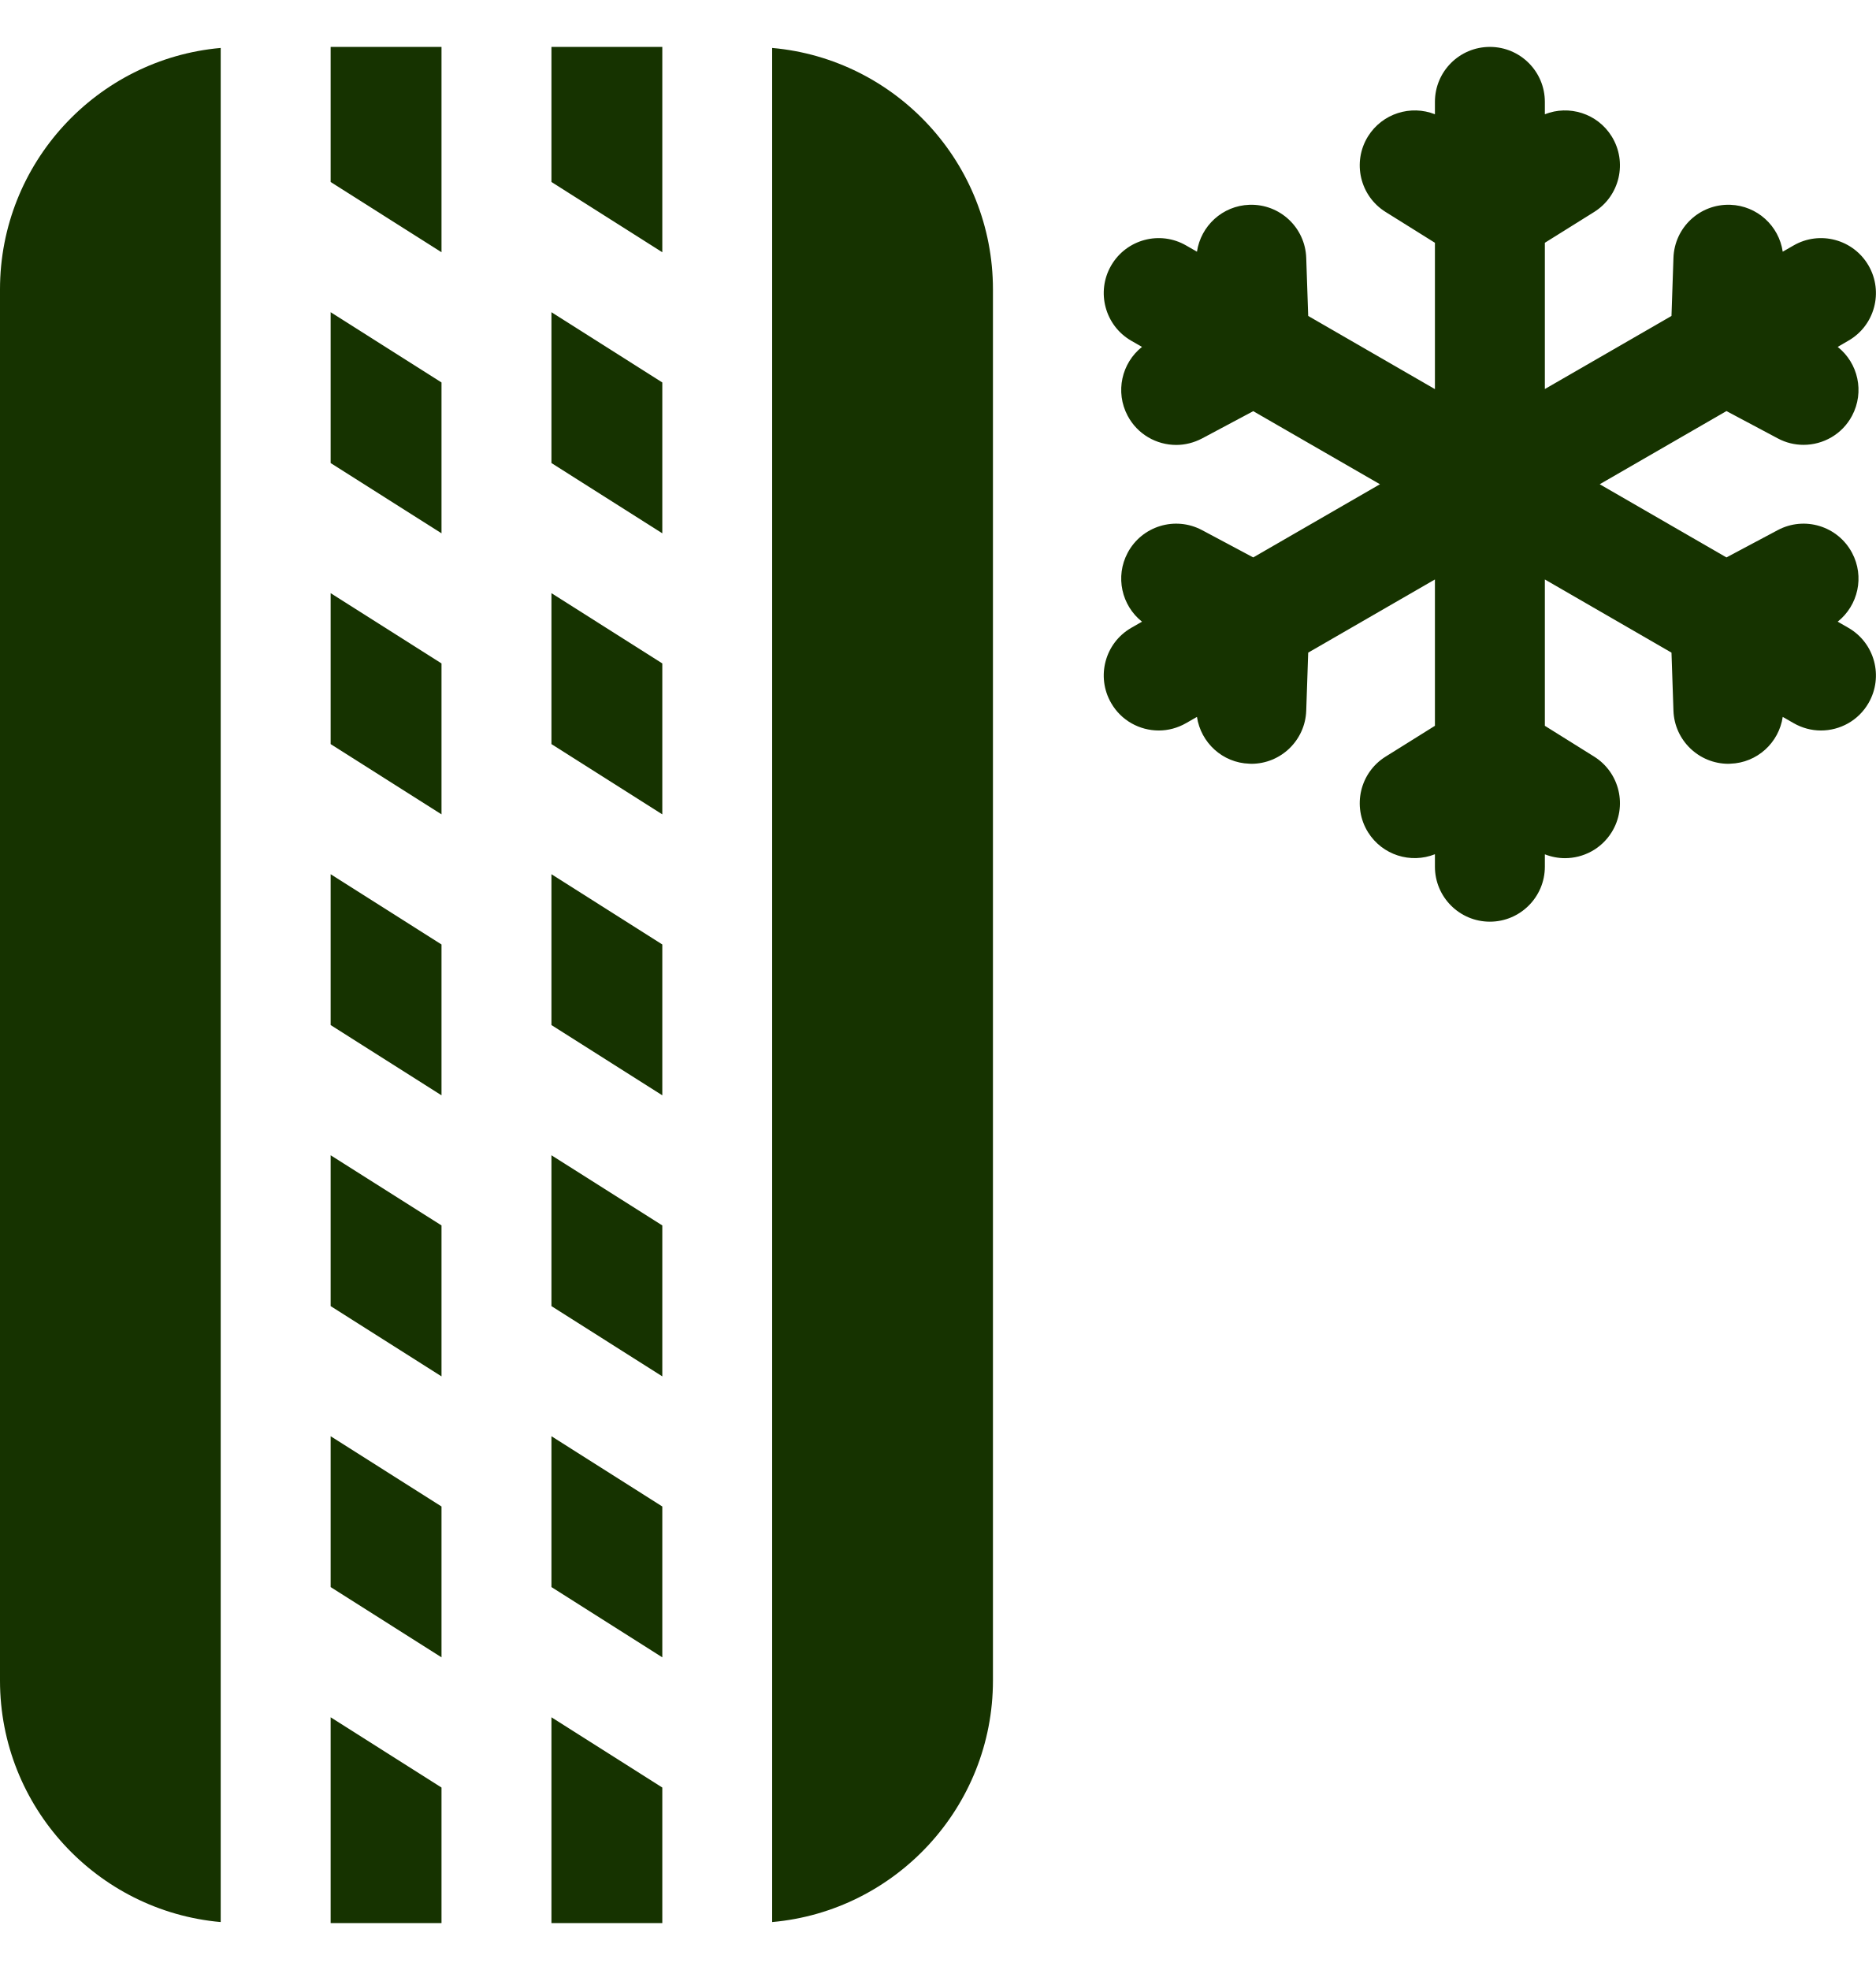
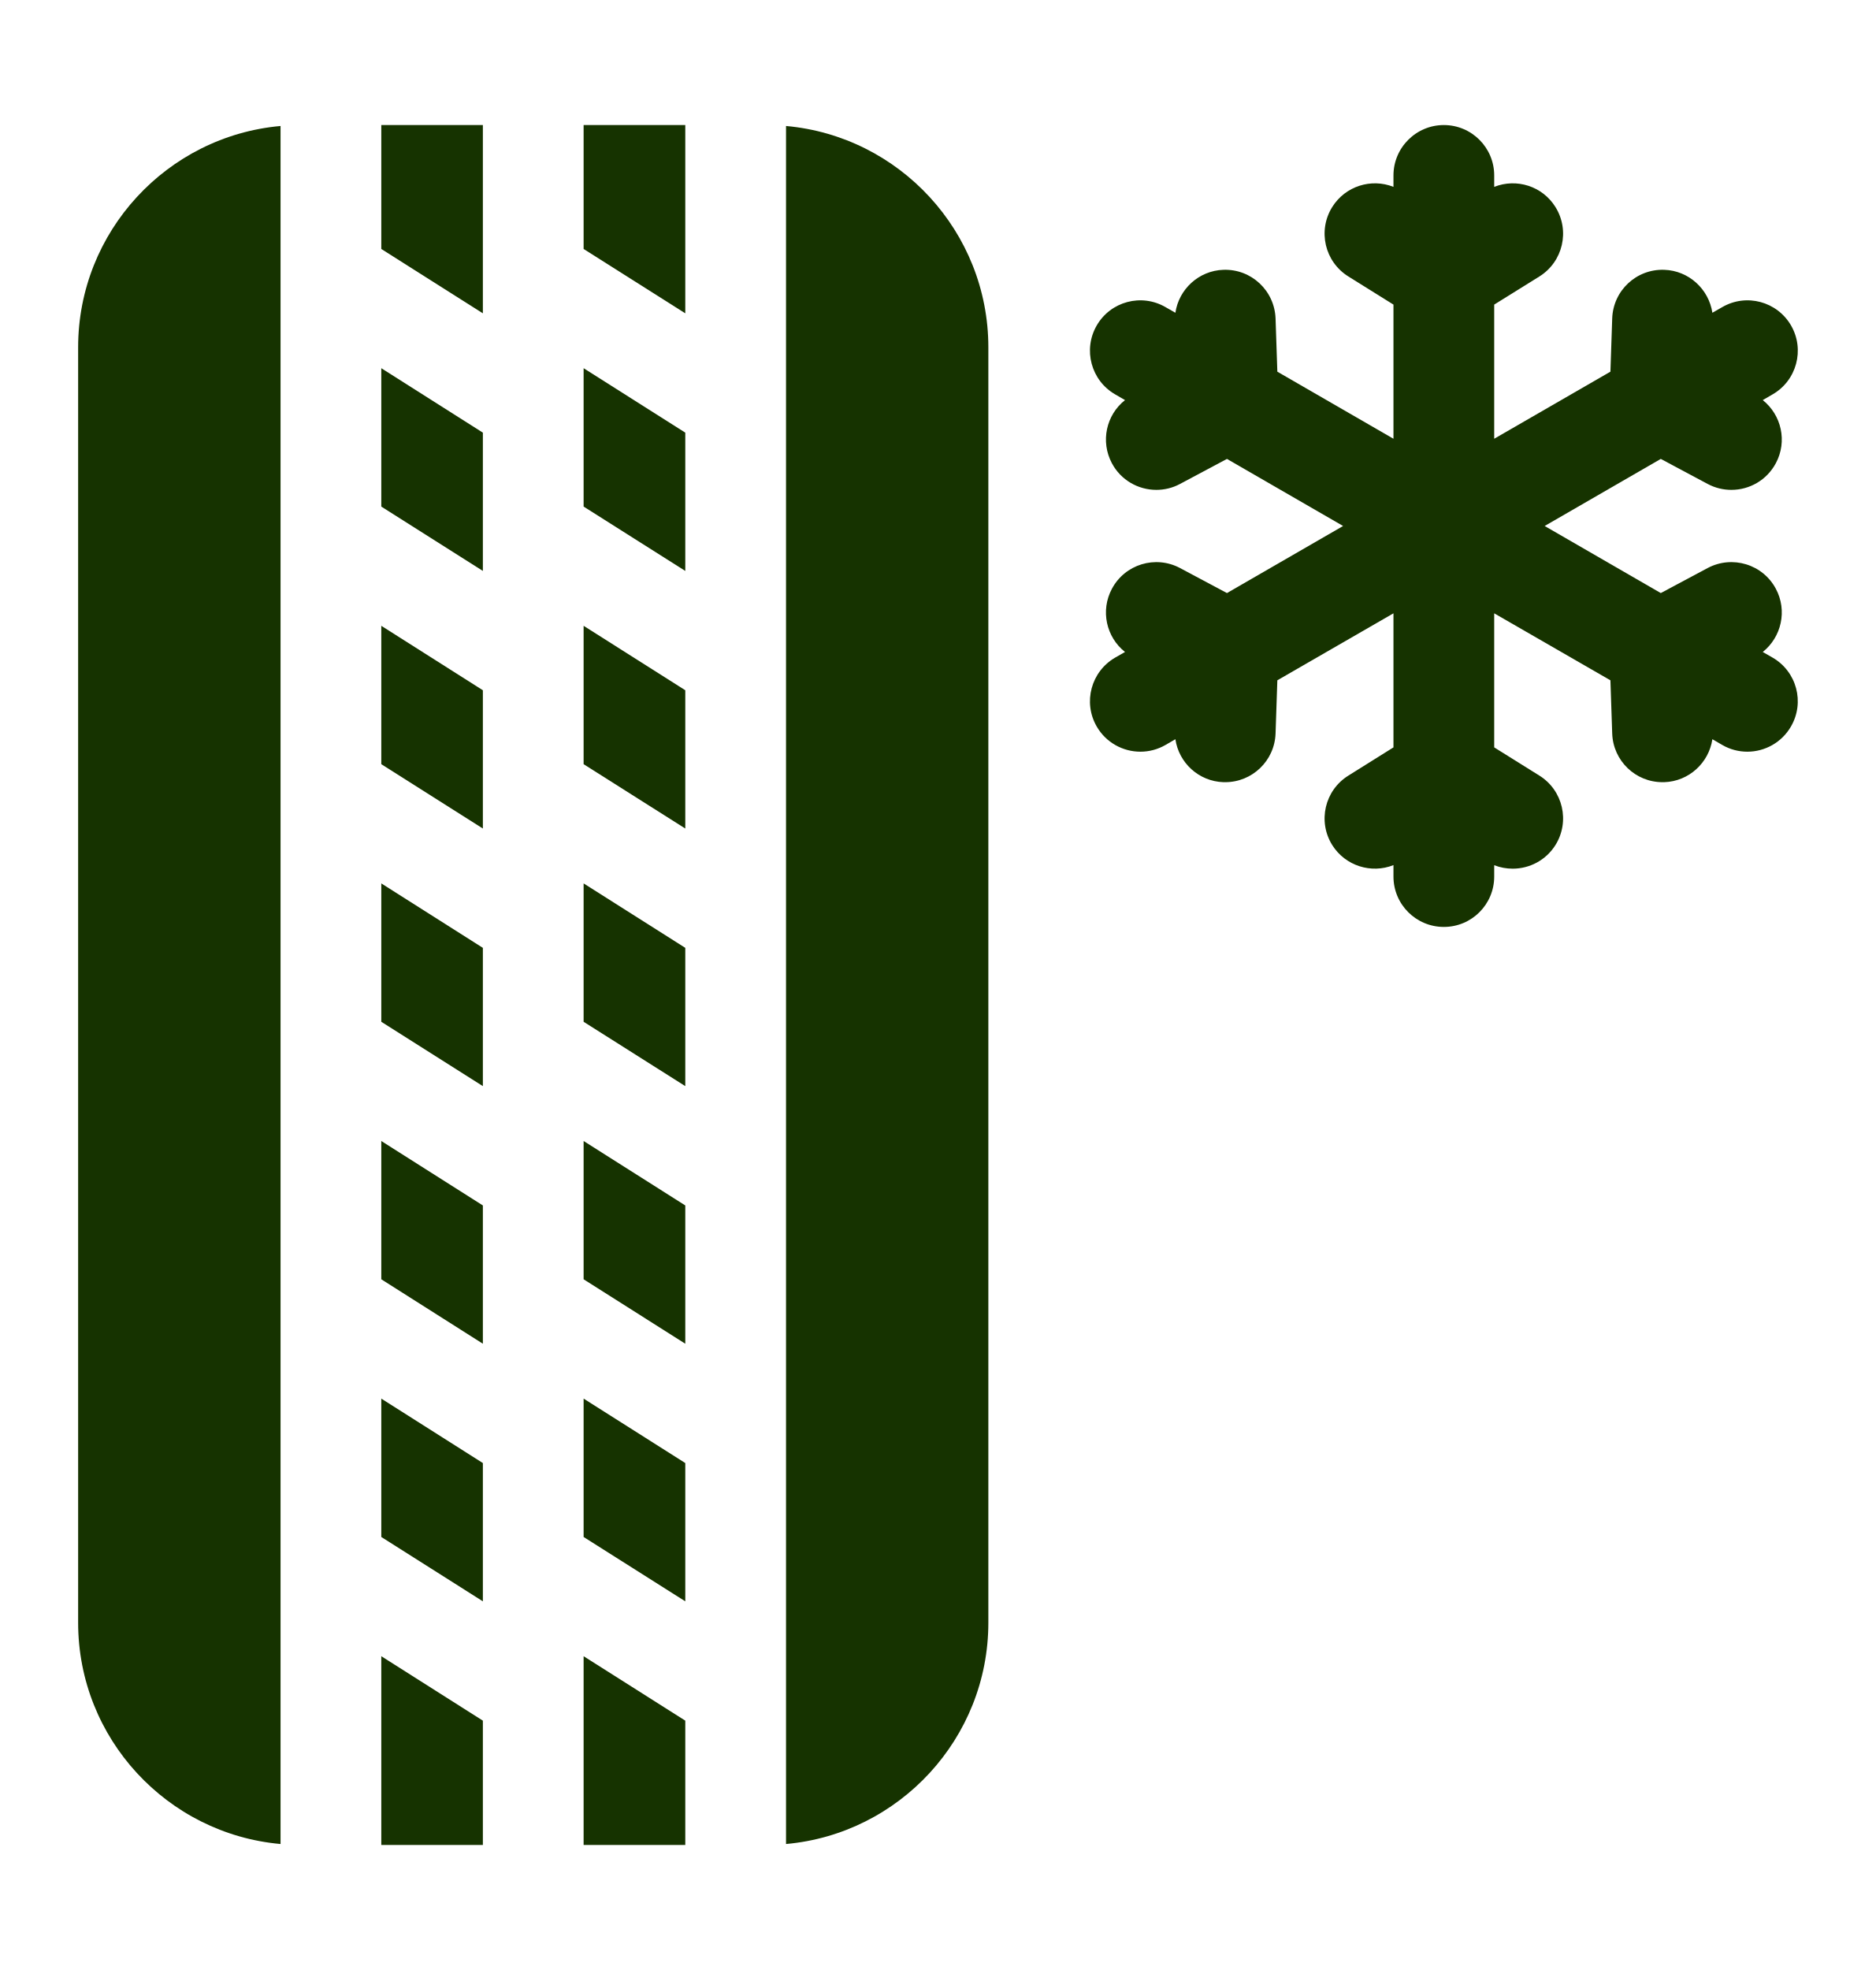
<svg xmlns="http://www.w3.org/2000/svg" width="20" height="21" viewBox="0 0 20 21" fill="none">
-   <g id="Group">
-     <path id="Vector" d="M5.879 7.932L7.061 8.681V7.072L5.879 6.323V7.932Z" fill="#163300" />
-     <path id="Vector_2" d="M3.525 13.923L4.707 14.672V13.063L3.525 12.315V13.923Z" fill="#163300" />
-     <path id="Vector_3" d="M3.525 7.932L4.707 8.681V7.072L3.525 6.323V7.932Z" fill="#163300" />
-     <path id="Vector_4" d="M3.525 10.927L4.707 11.676V10.068L3.525 9.319V10.927Z" fill="#163300" />
-     <path id="Vector_5" d="M5.879 10.927L7.061 11.676V10.068L5.879 9.319V10.927Z" fill="#163300" />
-     <path id="Vector_6" d="M5.879 13.923L7.061 14.672V13.063L5.879 12.315V13.923Z" fill="#163300" />
-     <path id="Vector_7" d="M3.525 16.918L4.707 17.667V16.059L3.525 15.31V16.918Z" fill="#163300" />
-     <path id="Vector_8" d="M5.879 4.936L7.061 5.685V4.077L5.879 3.328V4.936Z" fill="#163300" />
-     <path id="Vector_9" d="M5.879 16.918L7.061 17.667V16.059L5.879 15.31V16.918Z" fill="#163300" />
-     <path id="Vector_10" d="M3.525 4.936L4.707 5.685V4.077L3.525 3.328V4.936Z" fill="#163300" />
-     <path id="Vector_11" d="M8.232 0.511V20.489C9.55 20.372 10.586 19.262 10.586 17.915V3.085C10.586 1.737 9.55 0.628 8.232 0.511Z" fill="#163300" />
-     <path id="Vector_12" d="M0 3.085V17.915C0 19.262 1.036 20.372 2.353 20.489V0.511C1.036 0.628 0 1.737 0 3.085Z" fill="#163300" />
-     <path id="Vector_13" d="M7.061 2.689V0.5H5.879V1.94L7.061 2.689Z" fill="#163300" />
-     <path id="Vector_14" d="M3.525 18.306V20.5H4.707V19.055L3.525 18.306Z" fill="#163300" />
-     <path id="Vector_15" d="M5.879 18.306V20.5H7.061V19.055L5.879 18.306Z" fill="#163300" />
-     <path id="Vector_16" d="M4.707 2.689V0.5H3.525V1.94L4.707 2.689Z" fill="#163300" />
-     <path id="Vector_17" d="M19.707 6.693L19.592 6.627C19.81 6.454 19.88 6.146 19.745 5.893C19.593 5.607 19.238 5.499 18.953 5.651L18.406 5.942L17.055 5.162L18.406 4.382L18.953 4.673C19.04 4.72 19.135 4.742 19.228 4.742C19.437 4.742 19.64 4.63 19.745 4.432C19.88 4.178 19.81 3.87 19.592 3.698L19.707 3.631C19.987 3.47 20.083 3.111 19.921 2.831C19.759 2.551 19.401 2.455 19.121 2.617L19.006 2.683C18.966 2.408 18.734 2.193 18.447 2.183C18.122 2.172 17.852 2.425 17.841 2.749L17.82 3.368L16.47 4.147V2.588L16.995 2.26C17.269 2.089 17.353 1.728 17.182 1.453C17.03 1.209 16.728 1.116 16.47 1.218V1.086C16.47 0.762 16.207 0.5 15.884 0.5C15.56 0.5 15.298 0.762 15.298 1.086V1.218C15.04 1.116 14.738 1.209 14.585 1.453C14.414 1.728 14.498 2.089 14.773 2.26L15.298 2.588V4.148L13.947 3.368L13.926 2.749C13.915 2.426 13.645 2.172 13.32 2.183C13.033 2.193 12.802 2.408 12.761 2.683L12.646 2.617C12.366 2.455 12.008 2.551 11.846 2.831C11.684 3.111 11.78 3.47 12.06 3.632L12.175 3.698C11.958 3.87 11.887 4.178 12.022 4.432C12.127 4.63 12.33 4.743 12.54 4.743C12.633 4.743 12.727 4.72 12.815 4.674L13.361 4.383L14.712 5.162L13.361 5.942L12.815 5.651C12.529 5.499 12.174 5.607 12.022 5.893C11.887 6.147 11.958 6.455 12.175 6.627L12.06 6.693C11.78 6.855 11.684 7.213 11.846 7.494C11.954 7.682 12.151 7.787 12.354 7.787C12.453 7.787 12.554 7.761 12.646 7.708L12.761 7.642C12.802 7.916 13.033 8.132 13.32 8.141C13.327 8.142 13.334 8.142 13.341 8.142C13.655 8.142 13.915 7.892 13.926 7.576L13.947 6.957L15.298 6.177V7.737L14.773 8.065C14.498 8.236 14.414 8.597 14.585 8.872C14.738 9.116 15.04 9.209 15.298 9.106V9.239C15.298 9.562 15.56 9.825 15.884 9.825C16.207 9.825 16.47 9.562 16.47 9.239V9.107C16.539 9.134 16.612 9.148 16.684 9.148C16.88 9.148 17.071 9.05 17.182 8.872C17.353 8.597 17.269 8.236 16.995 8.065L16.47 7.737V6.177L17.82 6.957L17.841 7.576C17.852 7.892 18.112 8.142 18.427 8.142C18.433 8.142 18.44 8.142 18.447 8.141C18.734 8.132 18.966 7.916 19.006 7.642L19.121 7.708C19.213 7.761 19.314 7.787 19.413 7.787C19.616 7.787 19.813 7.682 19.921 7.494C20.083 7.213 19.987 6.855 19.707 6.693Z" fill="#163300" />
-   </g>
+   <path d="M6.222 8.146L7.306 8.832V7.358L6.222 6.671V8.146Z" fill="#163300" />
+   <path d="M4.065 13.637L5.148 14.324V12.85L4.065 12.163V13.637Z" fill="#163300" />
+   <path d="M4.065 8.146L5.148 8.832V7.358L4.065 6.671V8.146Z" fill="#163300" />
+   <path d="M4.065 10.892L5.148 11.578V10.104L4.065 9.417V10.892Z" fill="#163300" />
+   <path d="M6.222 10.892L7.306 11.578V10.104L6.222 9.417V10.892Z" fill="#163300" />
+   <path d="M6.222 13.637L7.306 14.324V12.85L6.222 12.163V13.637Z" fill="#163300" />
+   <path d="M4.065 16.384L5.148 17.07V15.596L4.065 14.909V16.384Z" fill="#163300" />
+   <path d="M6.222 5.4L7.306 6.086V4.612L6.222 3.925V5.4Z" fill="#163300" />
+   <path d="M6.222 16.384L7.306 17.07V15.596L6.222 14.909V16.384Z" fill="#163300" />
+   <path d="M4.065 5.4L5.148 6.086V4.612L4.065 3.925V5.4Z" fill="#163300" />
+   <path d="M8.38 1.343V19.657C9.587 19.549 10.537 18.532 10.537 17.297V3.703C10.537 2.468 9.587 1.451 8.38 1.343Z" fill="#163300" />
+   <path d="M0.833 3.703V17.297C0.833 18.532 1.783 19.549 2.991 19.657V1.343C1.783 1.451 0.833 2.468 0.833 3.703Z" fill="#163300" />
+   <path d="M7.306 3.34V1.333H6.222V2.654L7.306 3.34Z" fill="#163300" />
+   <path d="M4.065 17.655V19.667H5.148V18.342L4.065 17.655Z" fill="#163300" />
+   <path d="M6.222 17.655V19.667H7.306V18.342L6.222 17.655Z" fill="#163300" />
+   <path d="M5.148 3.34V1.333H4.065V2.654L5.148 3.34Z" fill="#163300" />
+   <path d="M18.898 7.01L18.793 6.95C18.992 6.792 19.057 6.509 18.933 6.277C18.794 6.015 18.468 5.916 18.206 6.055L17.706 6.322L16.468 5.607L17.706 4.892L18.206 5.159C18.287 5.202 18.373 5.222 18.459 5.222C18.651 5.222 18.836 5.119 18.933 4.937C19.057 4.705 18.992 4.423 18.793 4.265L18.898 4.204C19.155 4.056 19.243 3.727 19.095 3.47C18.946 3.213 18.618 3.125 18.361 3.274L18.256 3.334C18.218 3.083 18.006 2.885 17.743 2.876C17.445 2.866 17.198 3.098 17.188 3.395L17.169 3.962L15.93 4.677V3.247L16.412 2.947C16.663 2.79 16.74 2.459 16.583 2.207C16.444 1.983 16.167 1.898 15.93 1.992V1.87C15.93 1.574 15.69 1.333 15.393 1.333C15.097 1.333 14.856 1.574 14.856 1.87V1.992C14.62 1.898 14.343 1.983 14.203 2.207C14.046 2.459 14.123 2.79 14.375 2.947L14.856 3.247V4.677L13.618 3.962L13.599 3.395C13.588 3.098 13.341 2.866 13.043 2.876C12.78 2.885 12.568 3.083 12.531 3.334L12.426 3.274C12.169 3.125 11.84 3.213 11.692 3.47C11.544 3.727 11.632 4.056 11.889 4.204L11.994 4.265C11.794 4.423 11.73 4.705 11.854 4.938C11.95 5.119 12.136 5.222 12.328 5.222C12.413 5.222 12.5 5.202 12.58 5.159L13.081 4.892L14.319 5.607L13.081 6.322L12.58 6.055C12.318 5.916 11.993 6.015 11.854 6.277C11.73 6.509 11.794 6.792 11.994 6.95L11.889 7.01C11.632 7.159 11.544 7.487 11.692 7.744C11.791 7.916 11.972 8.013 12.158 8.013C12.249 8.013 12.341 7.99 12.426 7.941L12.531 7.88C12.568 8.132 12.78 8.329 13.043 8.338C13.05 8.338 13.056 8.338 13.062 8.338C13.35 8.338 13.589 8.11 13.599 7.819L13.618 7.252L14.856 6.538V7.967L14.375 8.268C14.123 8.425 14.046 8.756 14.203 9.008C14.343 9.231 14.62 9.316 14.856 9.222V9.344C14.856 9.641 15.097 9.881 15.393 9.881C15.69 9.881 15.93 9.641 15.93 9.344V9.223C15.994 9.248 16.061 9.26 16.127 9.26C16.306 9.26 16.481 9.171 16.583 9.008C16.74 8.756 16.663 8.425 16.412 8.268L15.93 7.967V6.538L17.169 7.252L17.188 7.819C17.198 8.11 17.436 8.338 17.724 8.338C17.73 8.338 17.737 8.338 17.743 8.338C18.006 8.329 18.218 8.132 18.256 7.88L18.361 7.941C18.445 7.99 18.538 8.013 18.629 8.013C18.814 8.013 18.995 7.916 19.094 7.744C19.243 7.487 19.155 7.159 18.898 7.01Z" fill="#163300" />
</svg>
